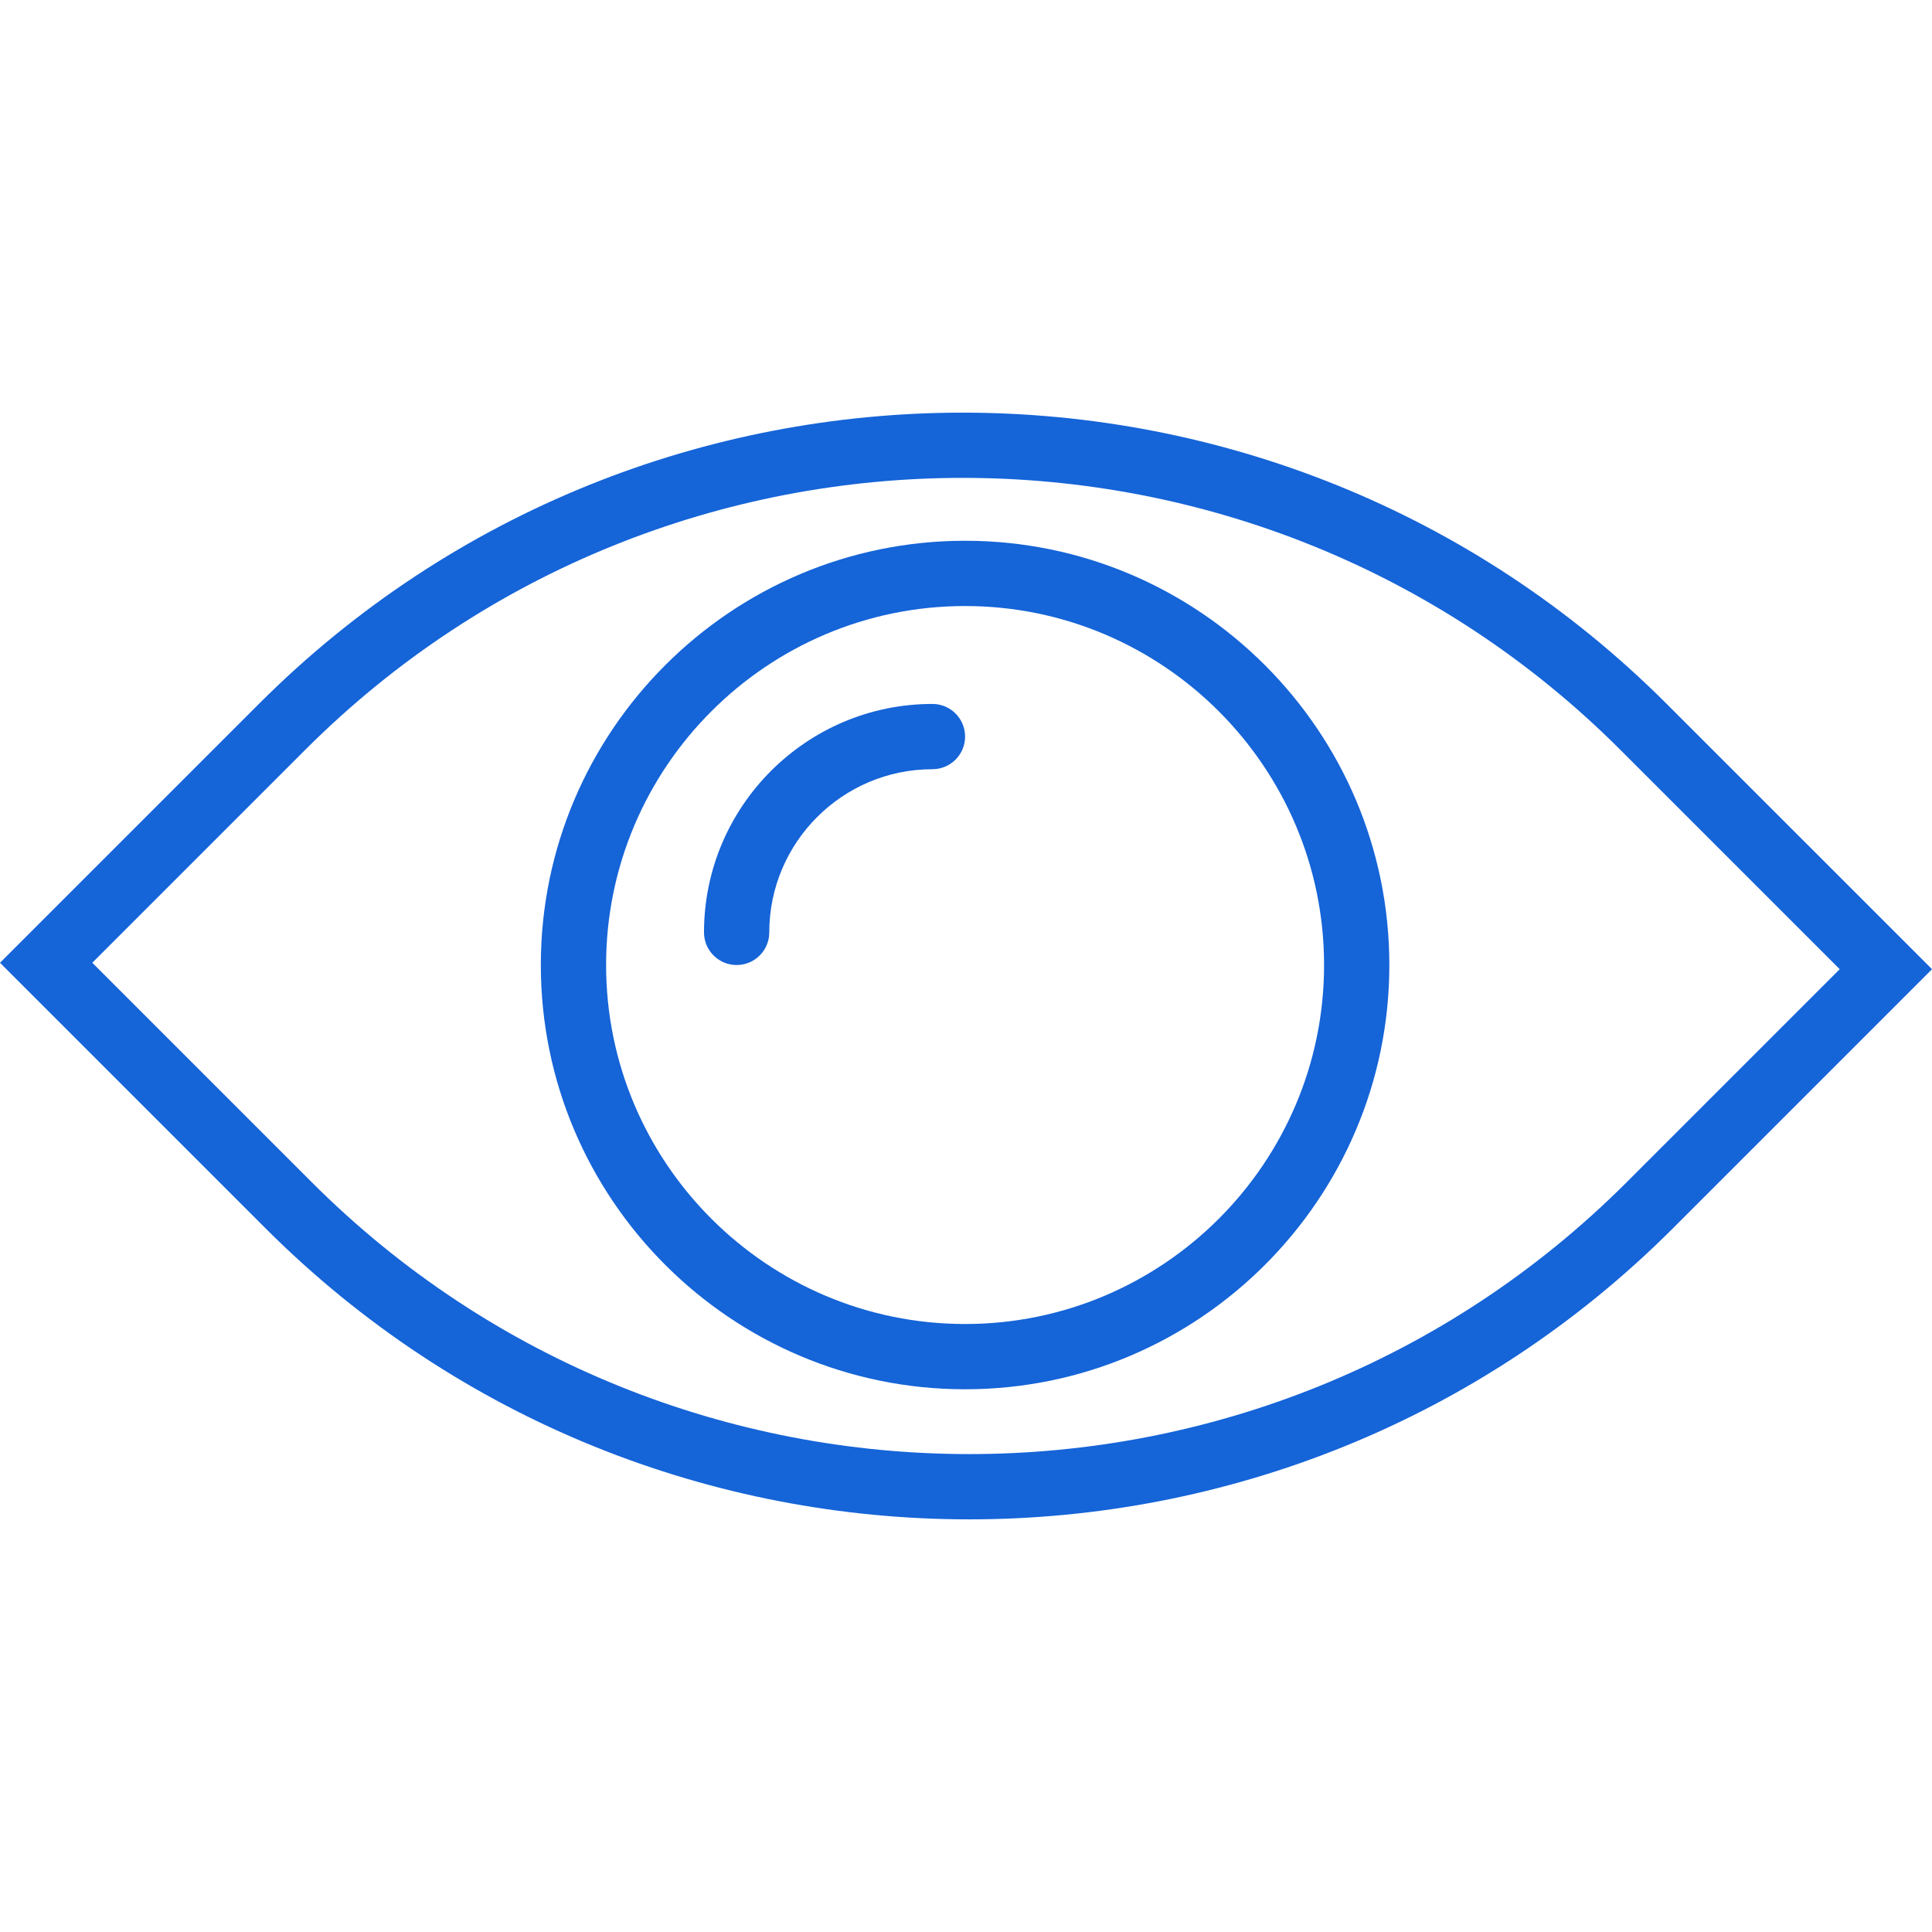
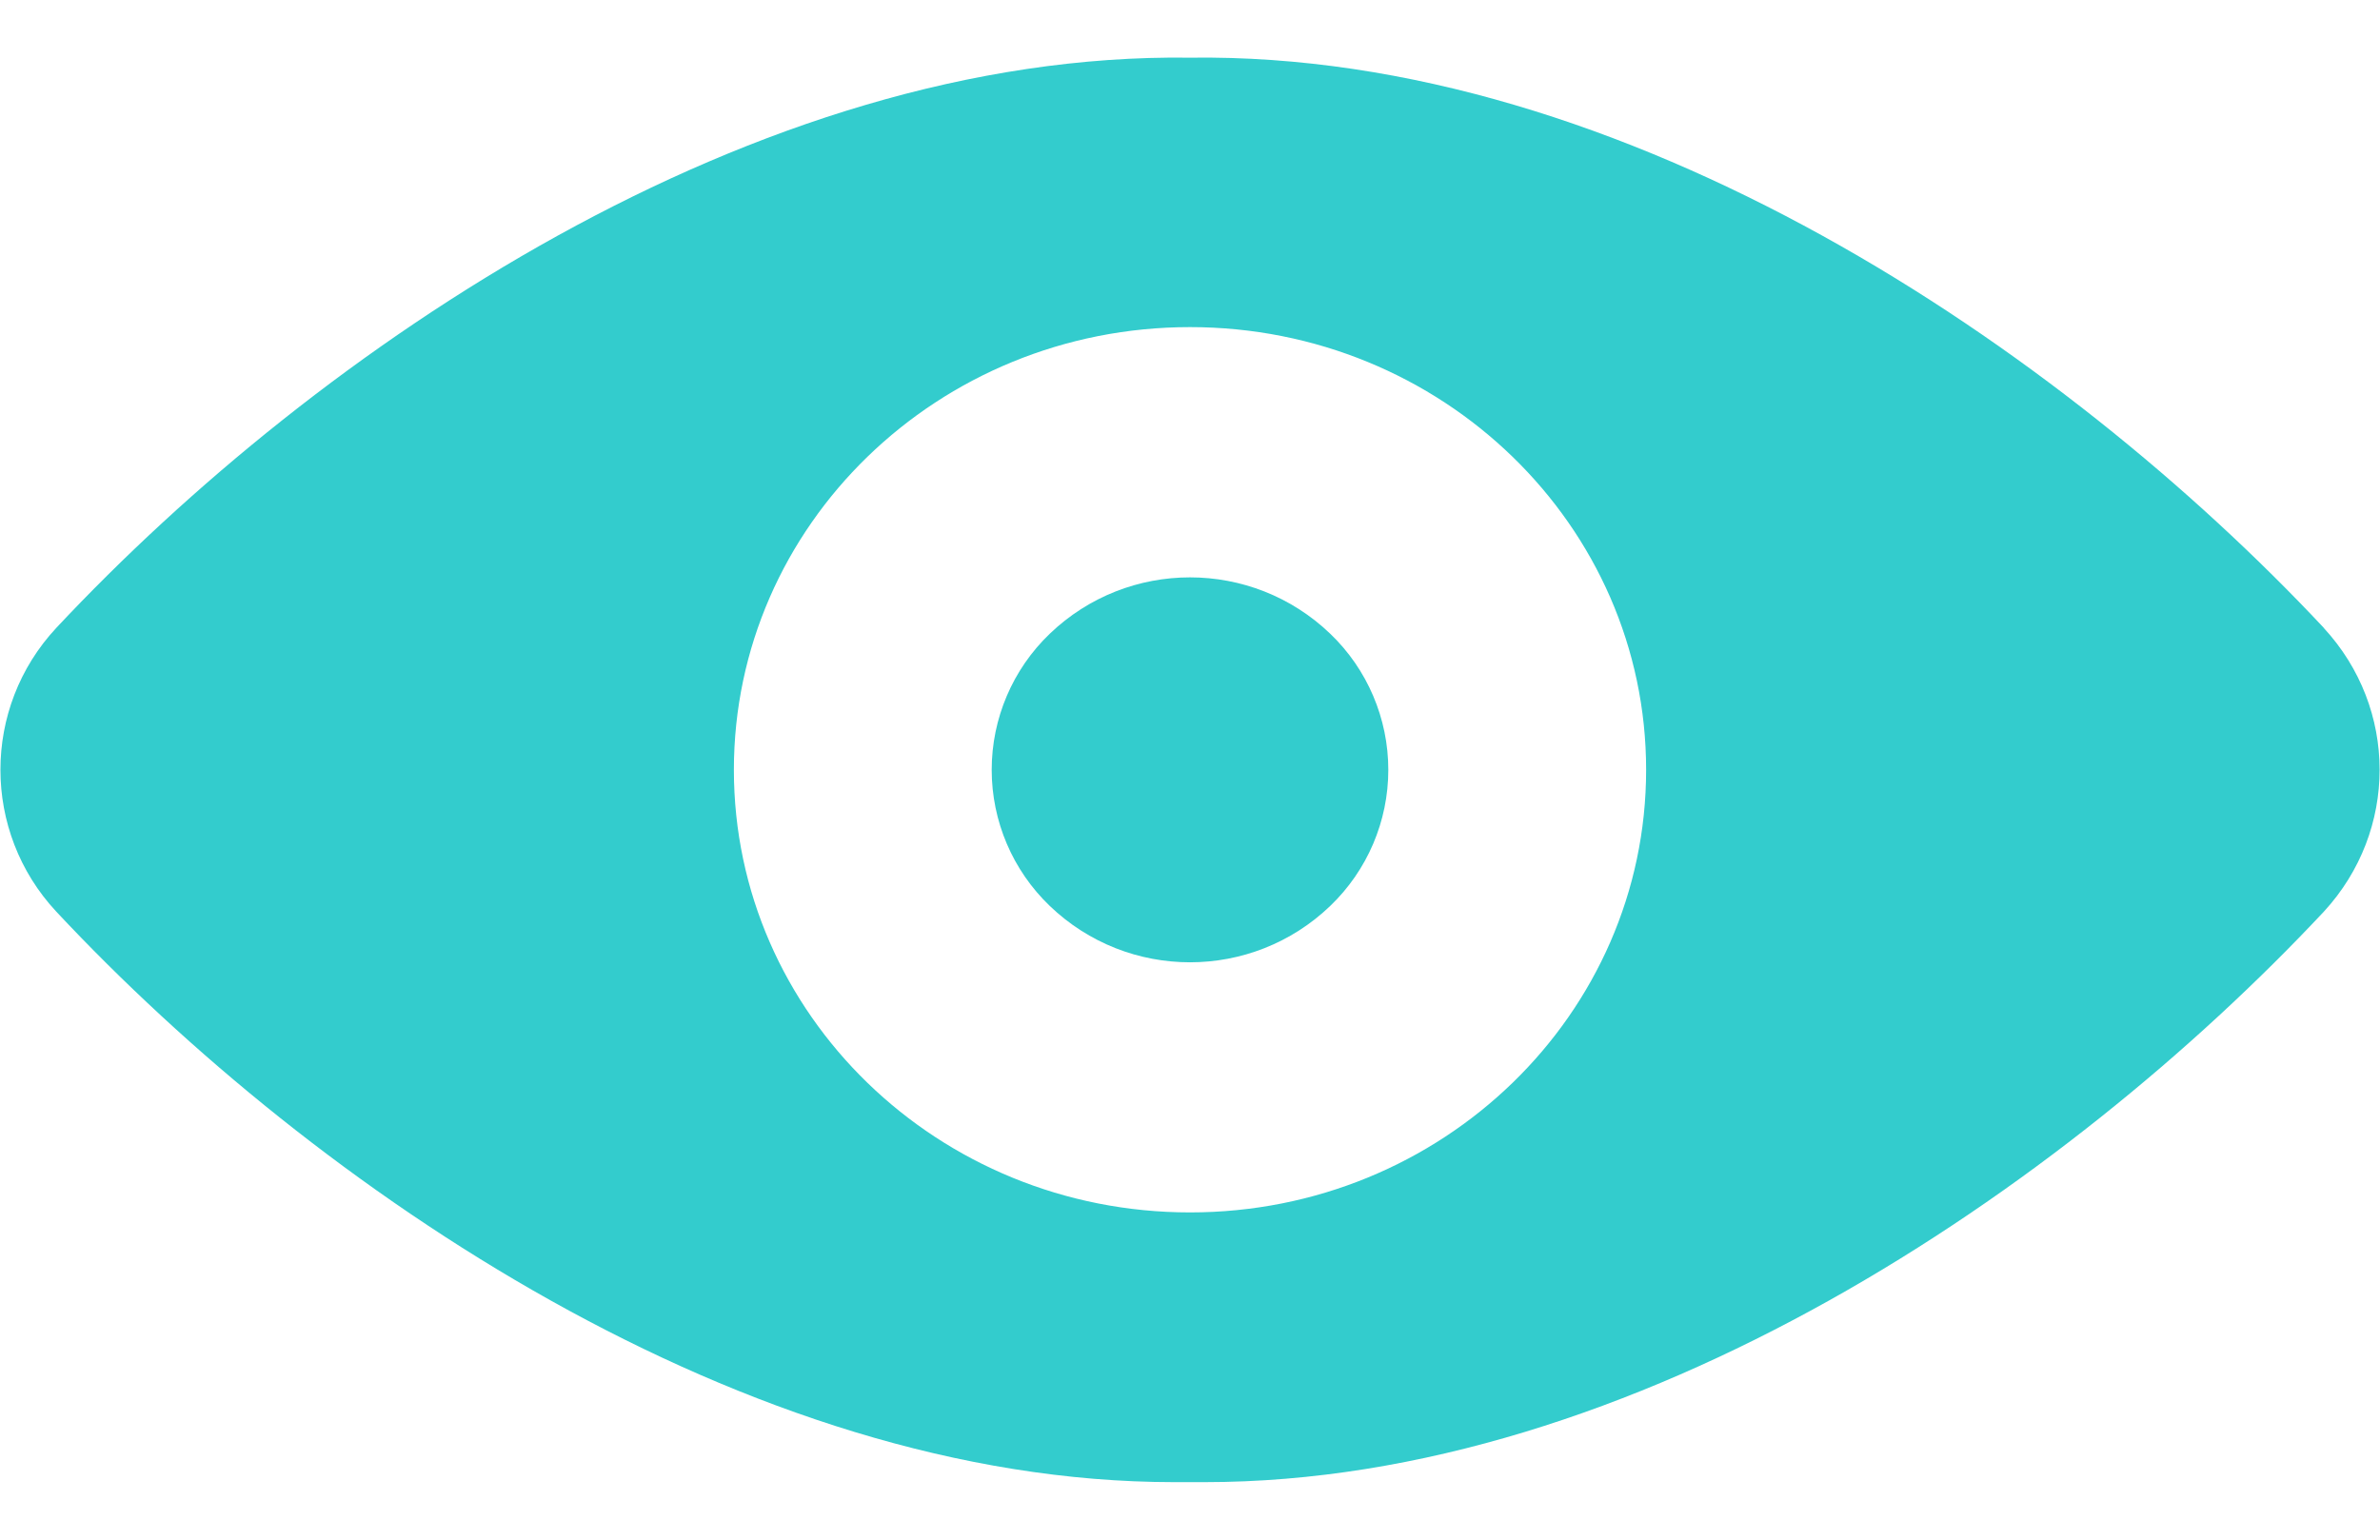
- <svg xmlns="http://www.w3.org/2000/svg" version="1.1" id="Capa_1" x="0px" y="0px" viewBox="0 0 59.2 59.2" style="enable-background:new 0 0 59.2 59.2;" xml:space="preserve">
-   <g>
-     <path fill="#1564d8" d="M51.062,21.561c-11.889-11.889-31.232-11.889-43.121,0L0,29.501l8.138,8.138c5.944,5.944,13.752,8.917,21.561,8.917   s15.616-2.972,21.561-8.917l7.941-7.941L51.062,21.561z M49.845,36.225c-11.109,11.108-29.184,11.108-40.293,0l-6.724-6.724   l6.527-6.527c11.109-11.108,29.184-11.108,40.293,0l6.724,6.724L49.845,36.225z" />
-     <path fill="#1564d8" d="M28.572,21.57c-3.86,0-7,3.14-7,7c0,0.552,0.448,1,1,1s1-0.448,1-1c0-2.757,2.243-5,5-5c0.552,0,1-0.448,1-1   S29.125,21.57,28.572,21.57z" />
-     <path fill="#1564d8" d="M29.572,16.57c-7.168,0-13,5.832-13,13s5.832,13,13,13s13-5.832,13-13S36.741,16.57,29.572,16.57z M29.572,40.57   c-6.065,0-11-4.935-11-11s4.935-11,11-11s11,4.935,11,11S35.638,40.57,29.572,40.57z" />
+ <svg xmlns="http://www.w3.org/2000/svg" width="17" height="11" viewBox="0 0 17 11">
+   <g fill="#33CCCD" fill-rule="nonzero">
+     <path d="M16.598 4.485C14.724 2.485 11.617.37 8.5.412 5.383.37 2.276 2.485.402 4.486a1.487 1.487 0 0 0 0 2.027c1.852 1.98 4.915 4.076 7.984 4.076h.218c3.08 0 6.142-2.097 7.996-4.077.53-.577.53-1.45-.002-2.026zM5.242 5.5c0-1.747 1.458-3.163 3.258-3.163s3.258 1.416 3.258 3.163c0 1.747-1.458 3.162-3.258 3.162S5.242 7.247 5.242 5.5z" />
+     <path d="M9.502 4.528a1.347 1.347 0 0 1 0 1.944 1.447 1.447 0 0 1-2.004 0 1.347 1.347 0 0 1 0-1.944 1.447 1.447 0 0 1 2.004 0" />
  </g>
-   <g>
- </g>
-   <g>
- </g>
-   <g>
- </g>
-   <g>
- </g>
-   <g>
- </g>
-   <g>
- </g>
-   <g>
- </g>
-   <g>
- </g>
-   <g>
- </g>
-   <g>
- </g>
-   <g>
- </g>
-   <g>
- </g>
-   <g>
- </g>
-   <g>
- </g>
-   <g>
- </g>
</svg>
